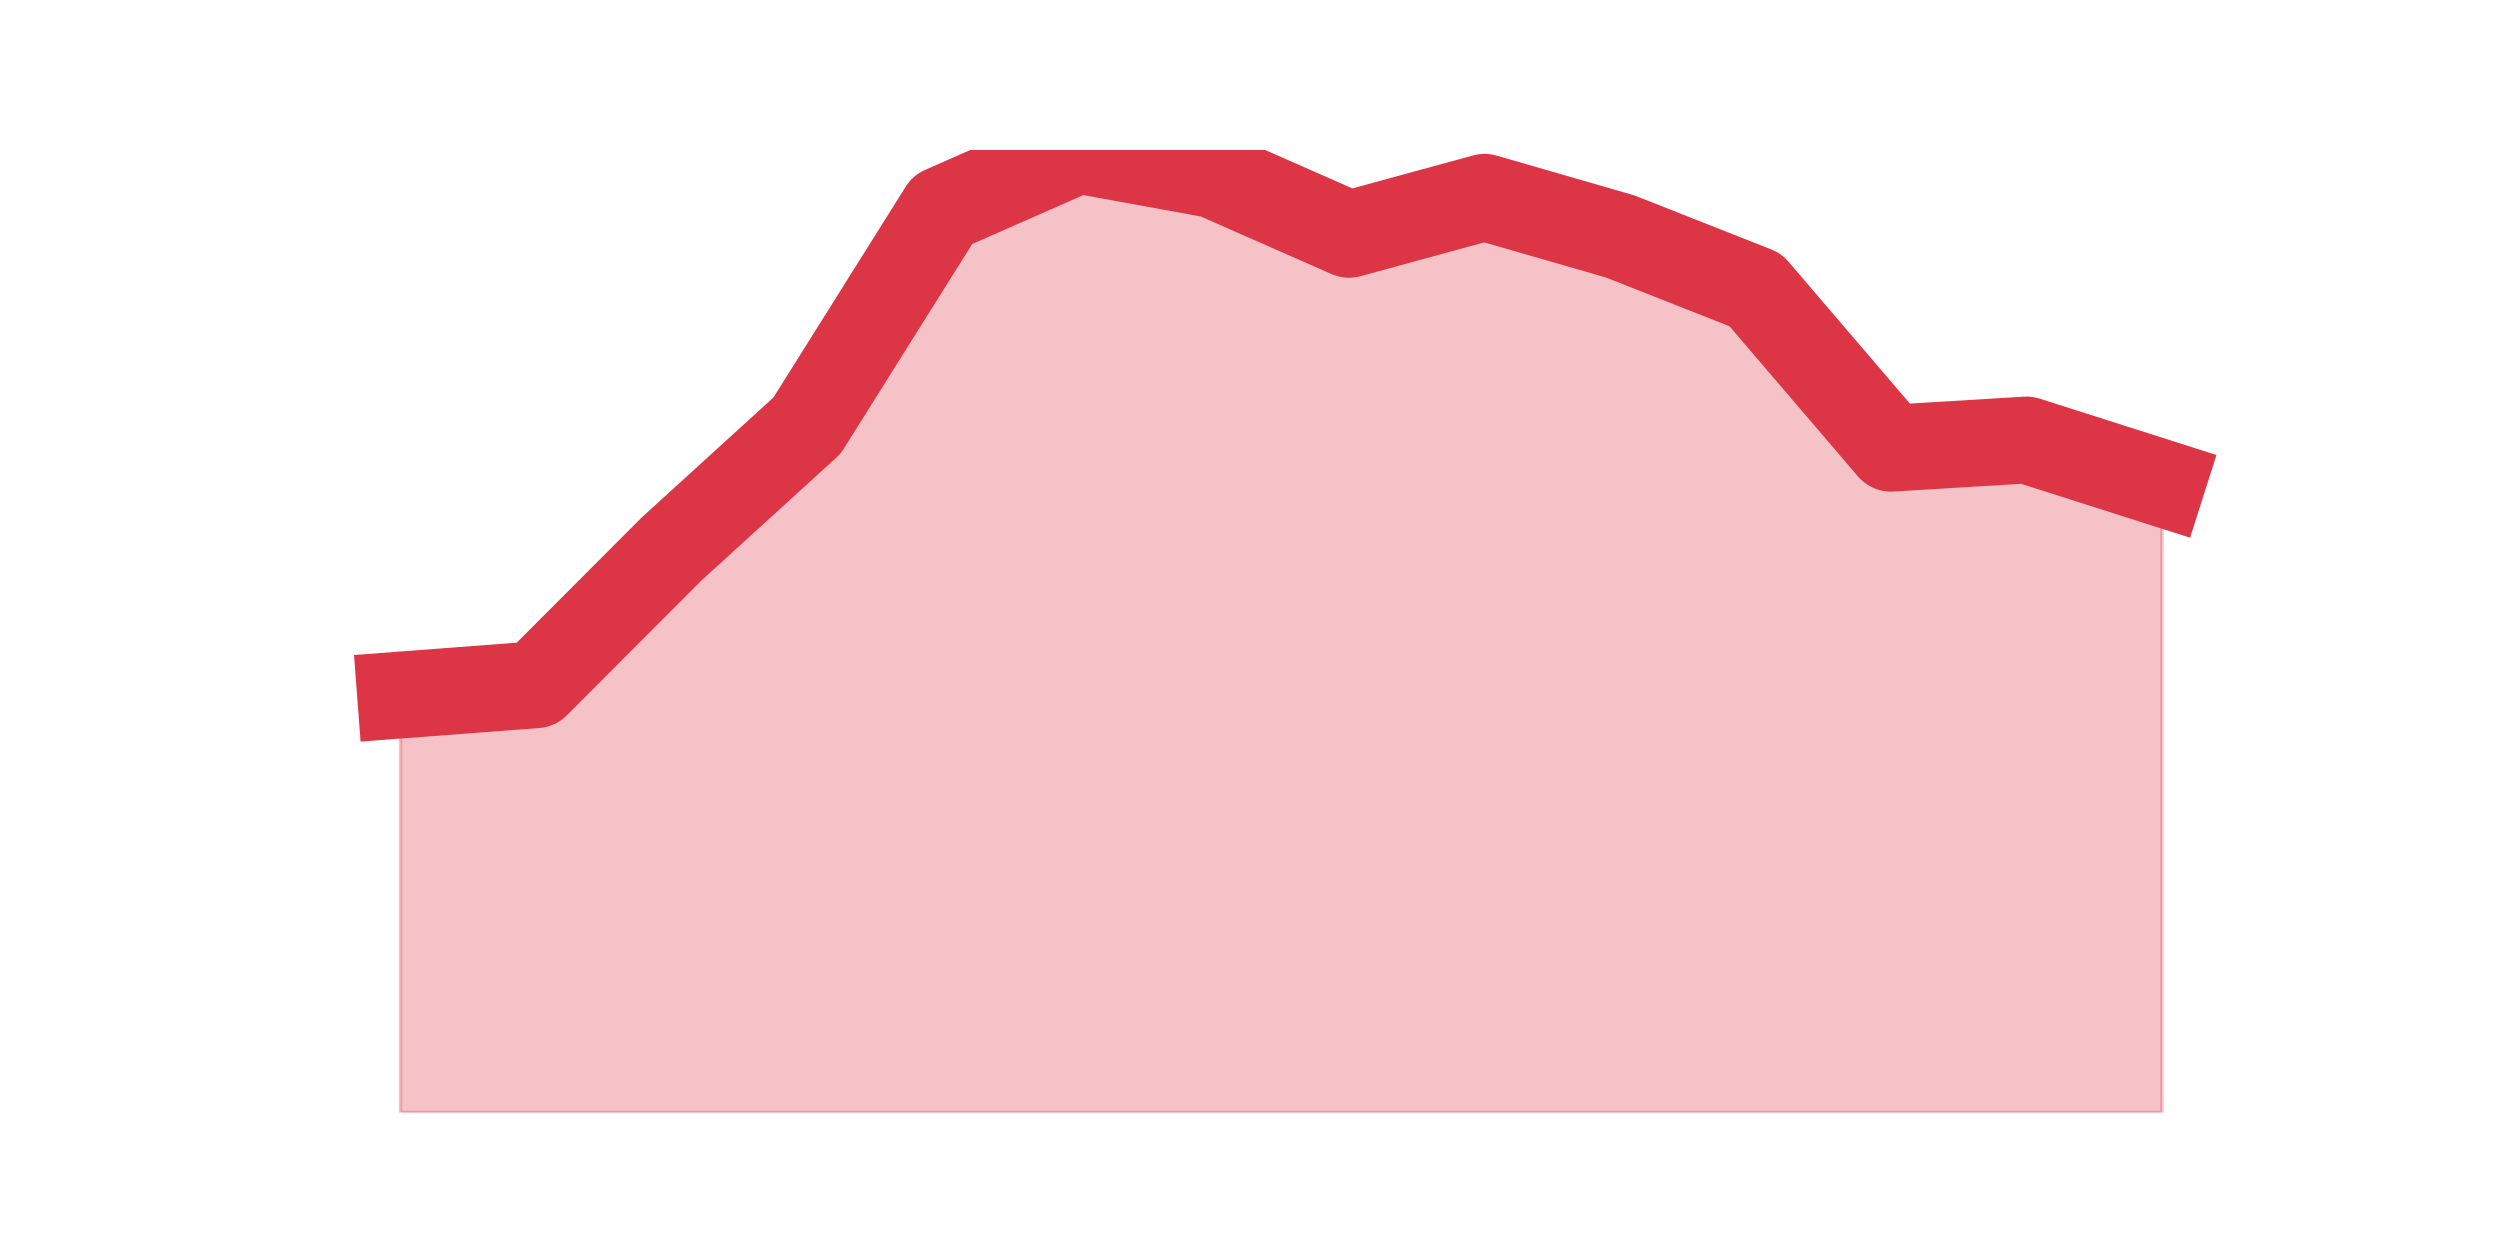
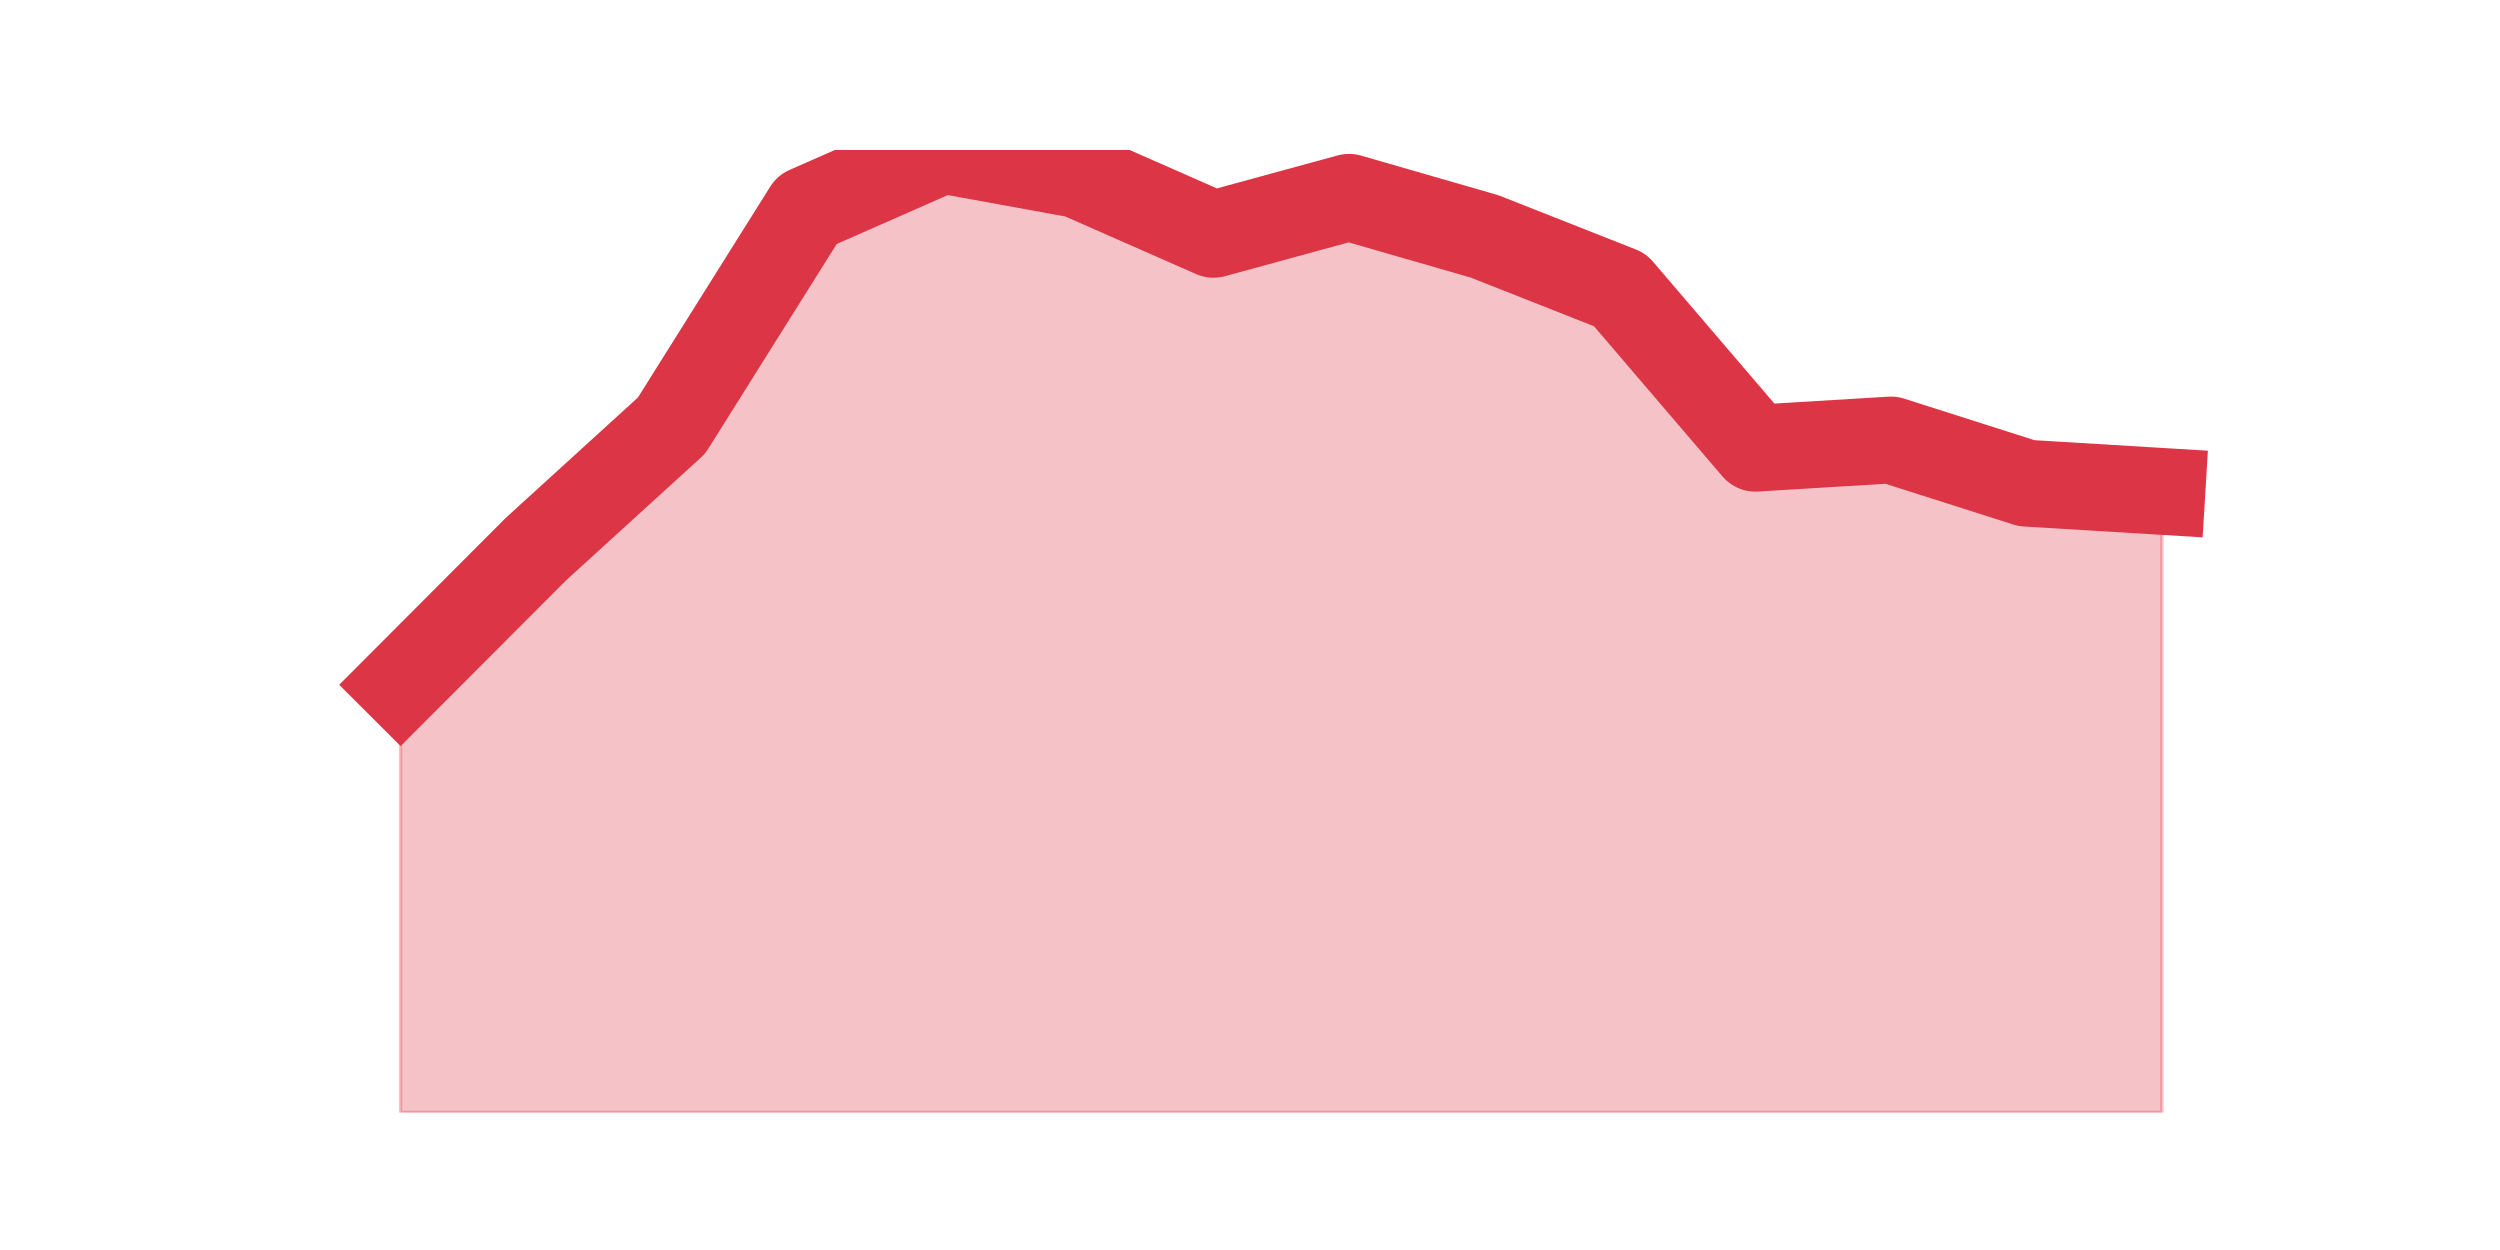
<svg xmlns="http://www.w3.org/2000/svg" xmlns:xlink="http://www.w3.org/1999/xlink" height="360pt" version="1.1" viewBox="0 0 720 360" width="720pt">
  <defs>
    <style type="text/css">*{stroke-linecap:butt;stroke-linejoin:round;}</style>
  </defs>
  <g id="figure_1">
    <g id="patch_1">
      <path d="M 0 360  L 720 360  L 720 0  L 0 0  z " style="fill:none;" />
    </g>
    <g id="axes_1">
      <g id="matplotlib.axis_1" />
      <g id="matplotlib.axis_2" />
      <g id="PolyCollection_1">
        <defs>
-           <path d="M 115.364 -159.838  L 115.364 -39.6  L 154.385 -39.6  L 193.406 -39.6  L 232.427 -39.6  L 271.448 -39.6  L 310.469 -39.6  L 349.49 -39.6  L 388.51 -39.6  L 427.531 -39.6  L 466.552 -39.6  L 505.573 -39.6  L 544.594 -39.6  L 583.615 -39.6  L 622.636 -39.6  L 622.636 -220.846  L 622.636 -220.846  L 583.615 -233.285  L 544.594 -230.915  L 505.573 -276.523  L 466.552 -291.923  L 427.531 -303.177  L 388.51 -292.515  L 349.49 -309.692  L 310.469 -316.8  L 271.448 -299.623  L 232.427 -237.431  L 193.406 -201.892  L 154.385 -162.8  L 115.364 -159.838  z " id="md7d04a1aec" style="stroke:#dc3545;stroke-opacity:0.3;" />
+           <path d="M 115.364 -162.8  L 115.364 -39.6  L 154.385 -39.6  L 193.406 -39.6  L 232.427 -39.6  L 271.448 -39.6  L 310.469 -39.6  L 349.49 -39.6  L 388.51 -39.6  L 427.531 -39.6  L 466.552 -39.6  L 505.573 -39.6  L 544.594 -39.6  L 583.615 -39.6  L 622.636 -39.6  L 622.636 -218.477  L 622.636 -218.477  L 583.615 -220.846  L 544.594 -233.285  L 505.573 -230.915  L 466.552 -276.523  L 427.531 -291.923  L 388.51 -303.177  L 349.49 -292.515  L 310.469 -309.692  L 271.448 -316.8  L 232.427 -299.623  L 193.406 -237.431  L 154.385 -201.892  L 115.364 -162.8  z " id="m60cb52ff6f" style="stroke:#dc3545;stroke-opacity:0.3;" />
        </defs>
-         <g clip-path="url(#p4a9c40dd91)">
-           <use style="fill:#dc3545;fill-opacity:0.3;stroke:#dc3545;stroke-opacity:0.3;" x="0" xlink:href="#md7d04a1aec" y="360" />
+         <g clip-path="url(#p1dfb830648)">
+           <use style="fill:#dc3545;fill-opacity:0.3;stroke:#dc3545;stroke-opacity:0.3;" x="0" xlink:href="#m60cb52ff6f" y="360" />
        </g>
      </g>
      <g id="line2d_1">
-         <path clip-path="url(#p4a9c40dd91)" d="M 115.364 200.162  L 154.385 197.2  L 193.406 158.108  L 232.427 122.569  L 271.448 60.377  L 310.469 43.2  L 349.49 50.308  L 388.51 67.485  L 427.531 56.823  L 466.552 68.077  L 505.573 83.477  L 544.594 129.085  L 583.615 126.715  L 622.636 139.154  " style="fill:none;stroke:#dc3545;stroke-linecap:square;stroke-width:25;" />
+         <path clip-path="url(#p1dfb830648)" d="M 115.364 197.2  L 154.385 158.108  L 193.406 122.569  L 232.427 60.377  L 271.448 43.2  L 310.469 50.308  L 349.49 67.485  L 388.51 56.823  L 427.531 68.077  L 466.552 83.477  L 505.573 129.085  L 544.594 126.715  L 583.615 139.154  L 622.636 141.523  " style="fill:none;stroke:#dc3545;stroke-linecap:square;stroke-width:25;" />
      </g>
    </g>
  </g>
  <defs>
-     <clipPath id="p4a9c40dd91">
+     <clipPath id="p1dfb830648">
      <rect height="277.2" width="558" x="90" y="43.2" />
    </clipPath>
  </defs>
</svg>
